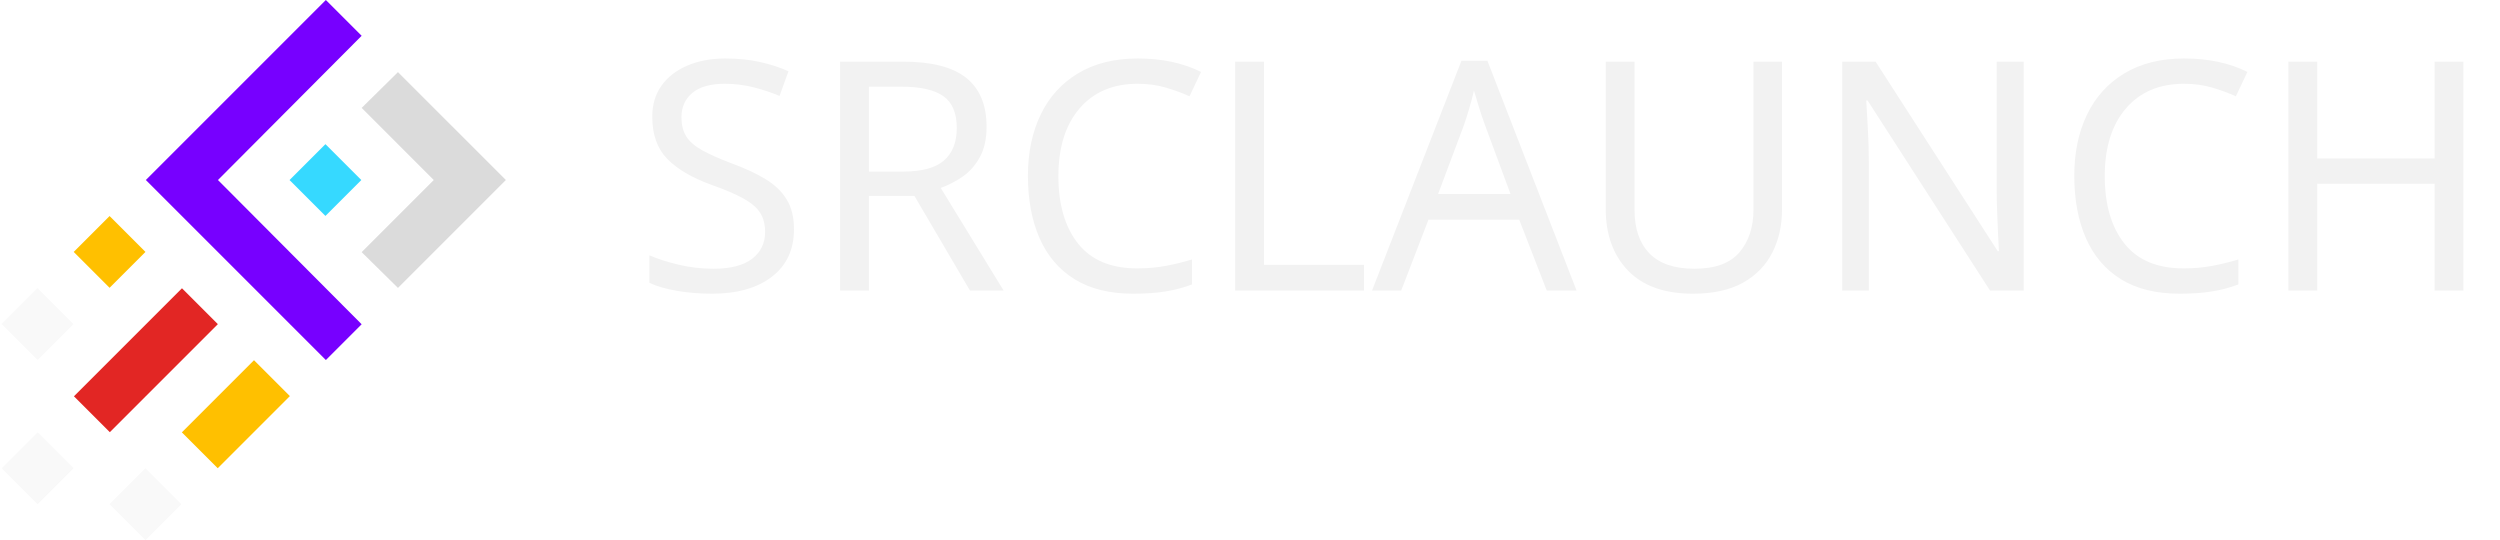
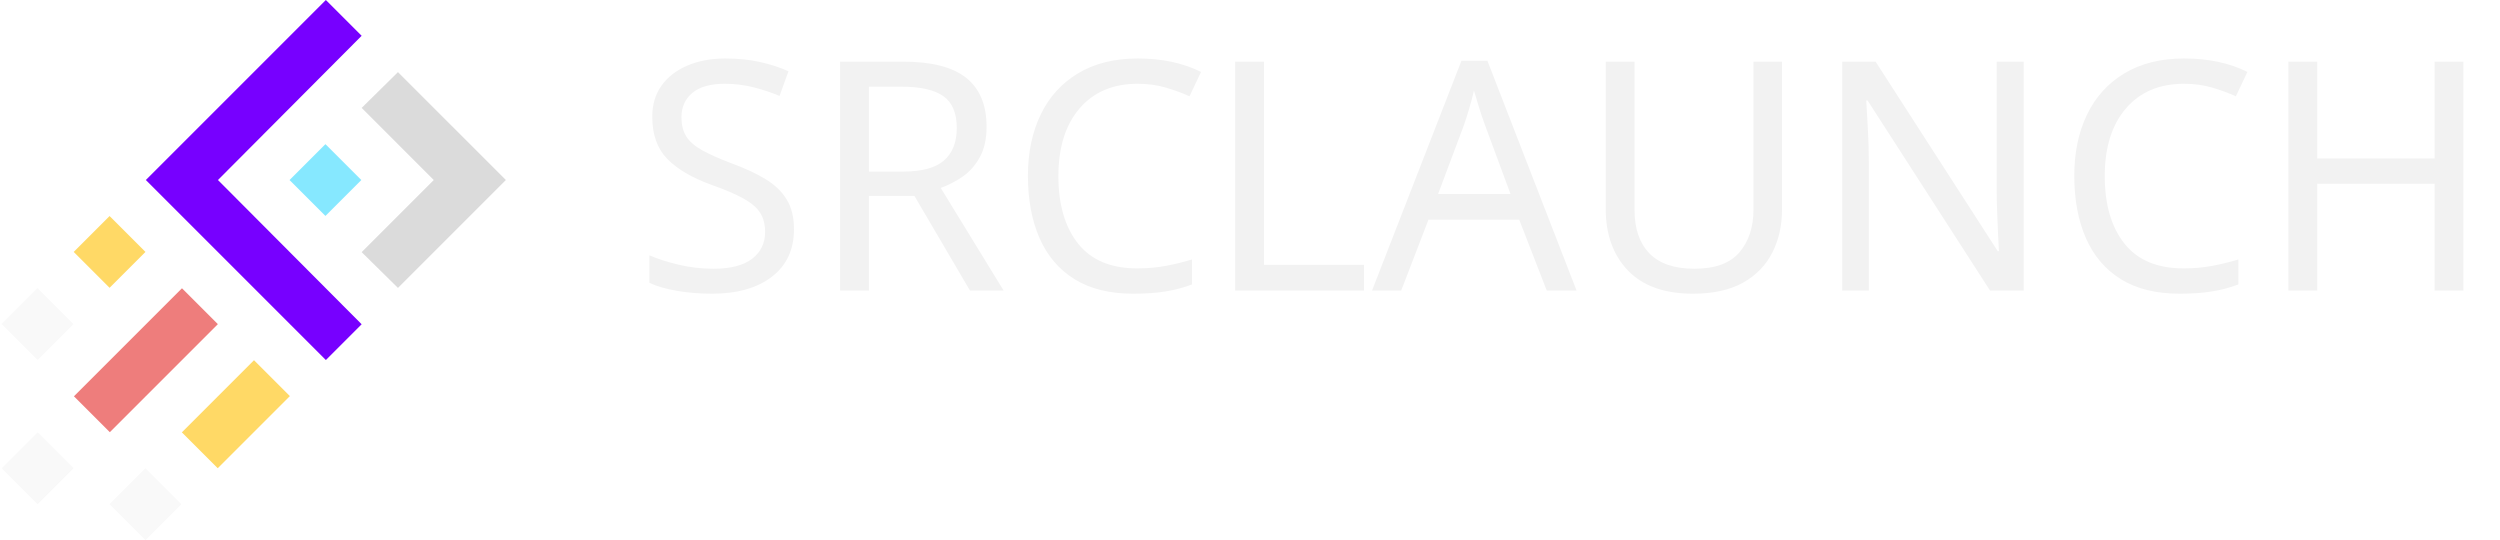
<svg xmlns="http://www.w3.org/2000/svg" version="1.1" id="Layer_1" x="0px" y="0px" viewBox="0 0 468 101" style="enable-background:new 0 0 468 101;" xml:space="preserve">
  <style type="text/css">
	.st0{fill:#7700FF;}
	.st1{opacity:0.7;fill:#CCCCCC;}
- 	.st2{fill:#36D9FF;}
- 	.st3{fill:#FFC000;}
+ 	.st2{opacity:0.6;fill:#36D9FF;}
+ 	.st3{opacity:0.6;fill:#FFC000;}
	.st4{opacity:0.3;fill:#EAEAEA;}
- 	.st5{fill:#E22624;}
+ 	.st5{opacity:0.6;fill:#E22624;}
	.st6{fill:#F2F2F2;}
	.st7{font-family:'Ubuntu';}
	.st8{font-size:60px;}
	.st9{font-family:'Ubuntu-Bold';}
</style>
  <g>
    <polygon class="st0" points="61,0 27.3,33.7 61,67.4 67.7,60.7 40.8,33.7 67.7,6.7  " />
    <polygon class="st1" points="74.5,13.5 67.7,20.2 81.2,33.7 67.7,47.2 74.5,53.9 94.7,33.7  " />
    <rect x="56.2" y="28.9" transform="matrix(0.7071 -0.7071 0.7071 0.7071 -5.9723 53.0079)" class="st2" width="9.5" height="9.5" />
    <rect x="15.8" y="42.4" transform="matrix(0.7071 -0.7071 0.7071 0.7071 -27.3571 28.351)" class="st3" width="9.5" height="9.5" />
    <rect x="2.3" y="55.9" transform="matrix(0.7071 -0.7071 0.7071 0.7071 -40.8424 22.7652)" class="st4" width="9.5" height="9.5" />
    <rect x="13" y="62.7" transform="matrix(0.7071 -0.7071 0.7071 0.7071 -39.6855 39.0434)" class="st5" width="28.6" height="9.5" />
    <rect x="2.3" y="82.9" transform="matrix(0.7071 -0.7071 0.7071 0.7071 -59.9135 30.6647)" class="st4" width="9.5" height="9.5" />
    <rect x="34.6" y="72.8" transform="matrix(0.7071 -0.7071 0.7071 0.7071 -41.9 53.9251)" class="st3" width="19.1" height="9.5" />
    <rect x="22.5" y="89.6" transform="matrix(0.7071 -0.7071 0.7071 0.7071 -58.7566 46.9429)" class="st4" width="9.5" height="9.5" />
  </g>
  <text transform="matrix(1 0 0 1 118.5088 54.3852)">
    <tspan x="0" y="0" class="st6 st7 st8">SRC</tspan>
    <tspan x="106.9" y="0" class="st6 st9 st8">LAUNCH</tspan>
  </text>
</svg>
